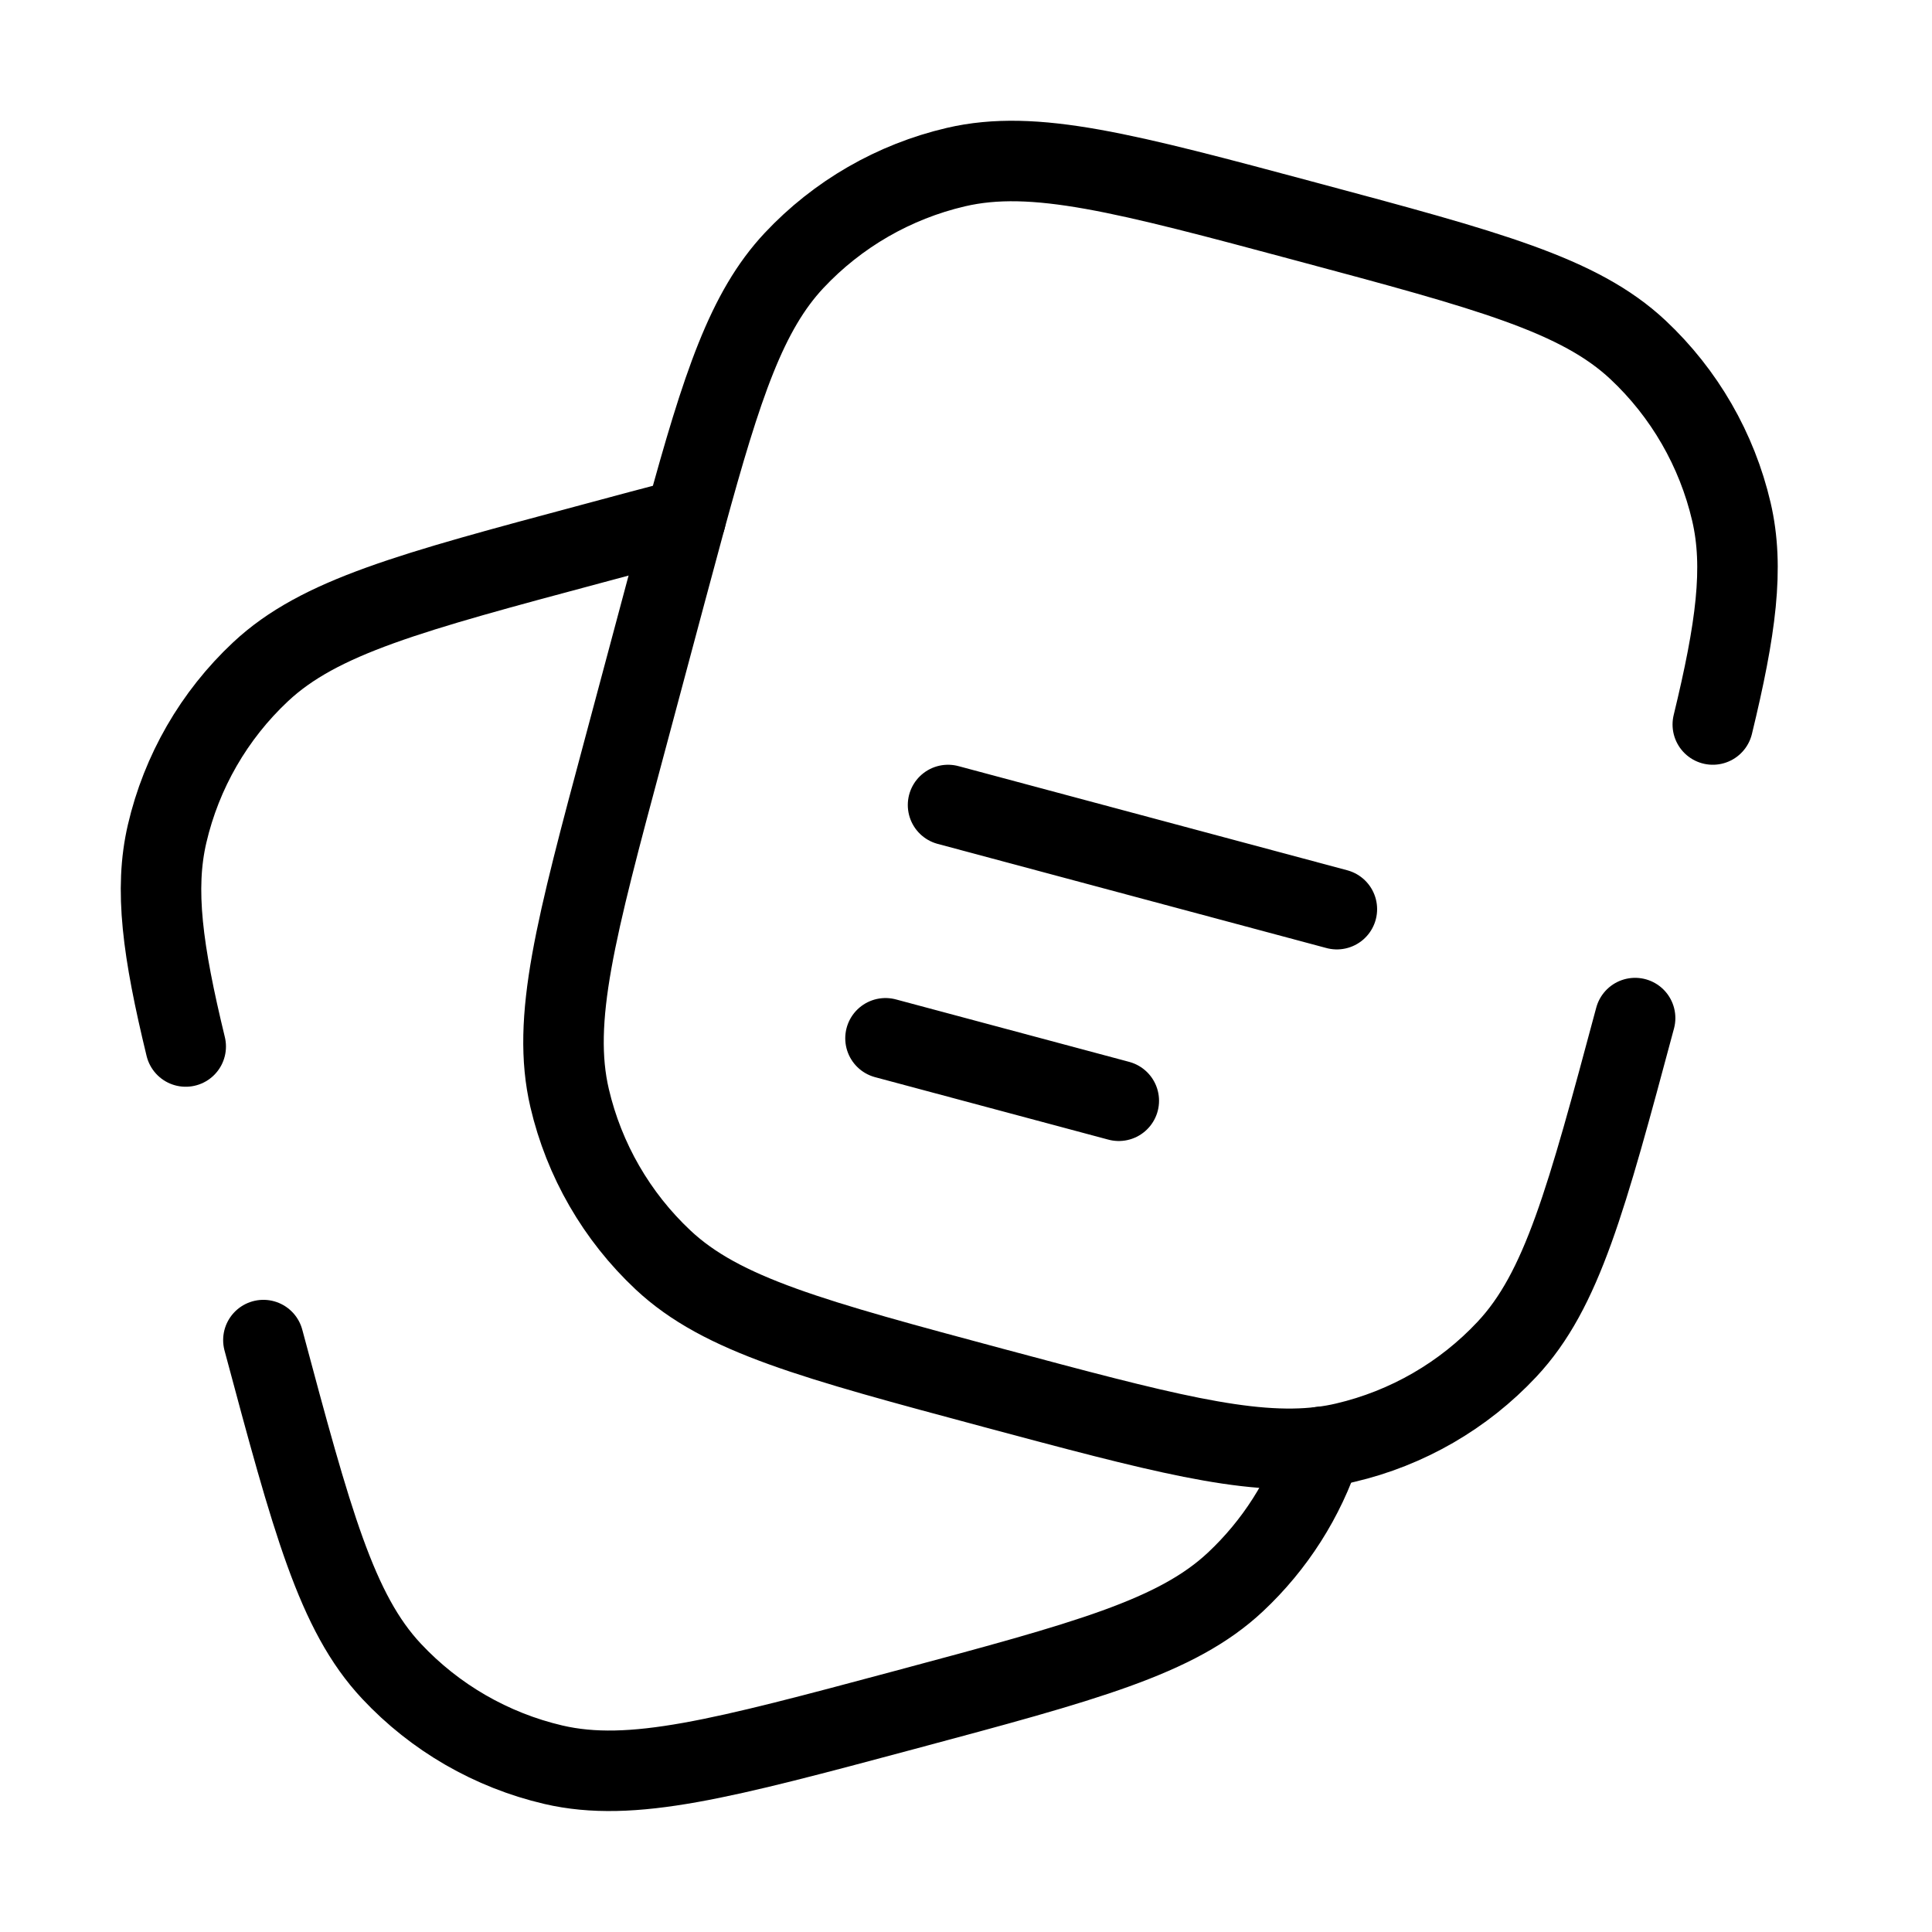
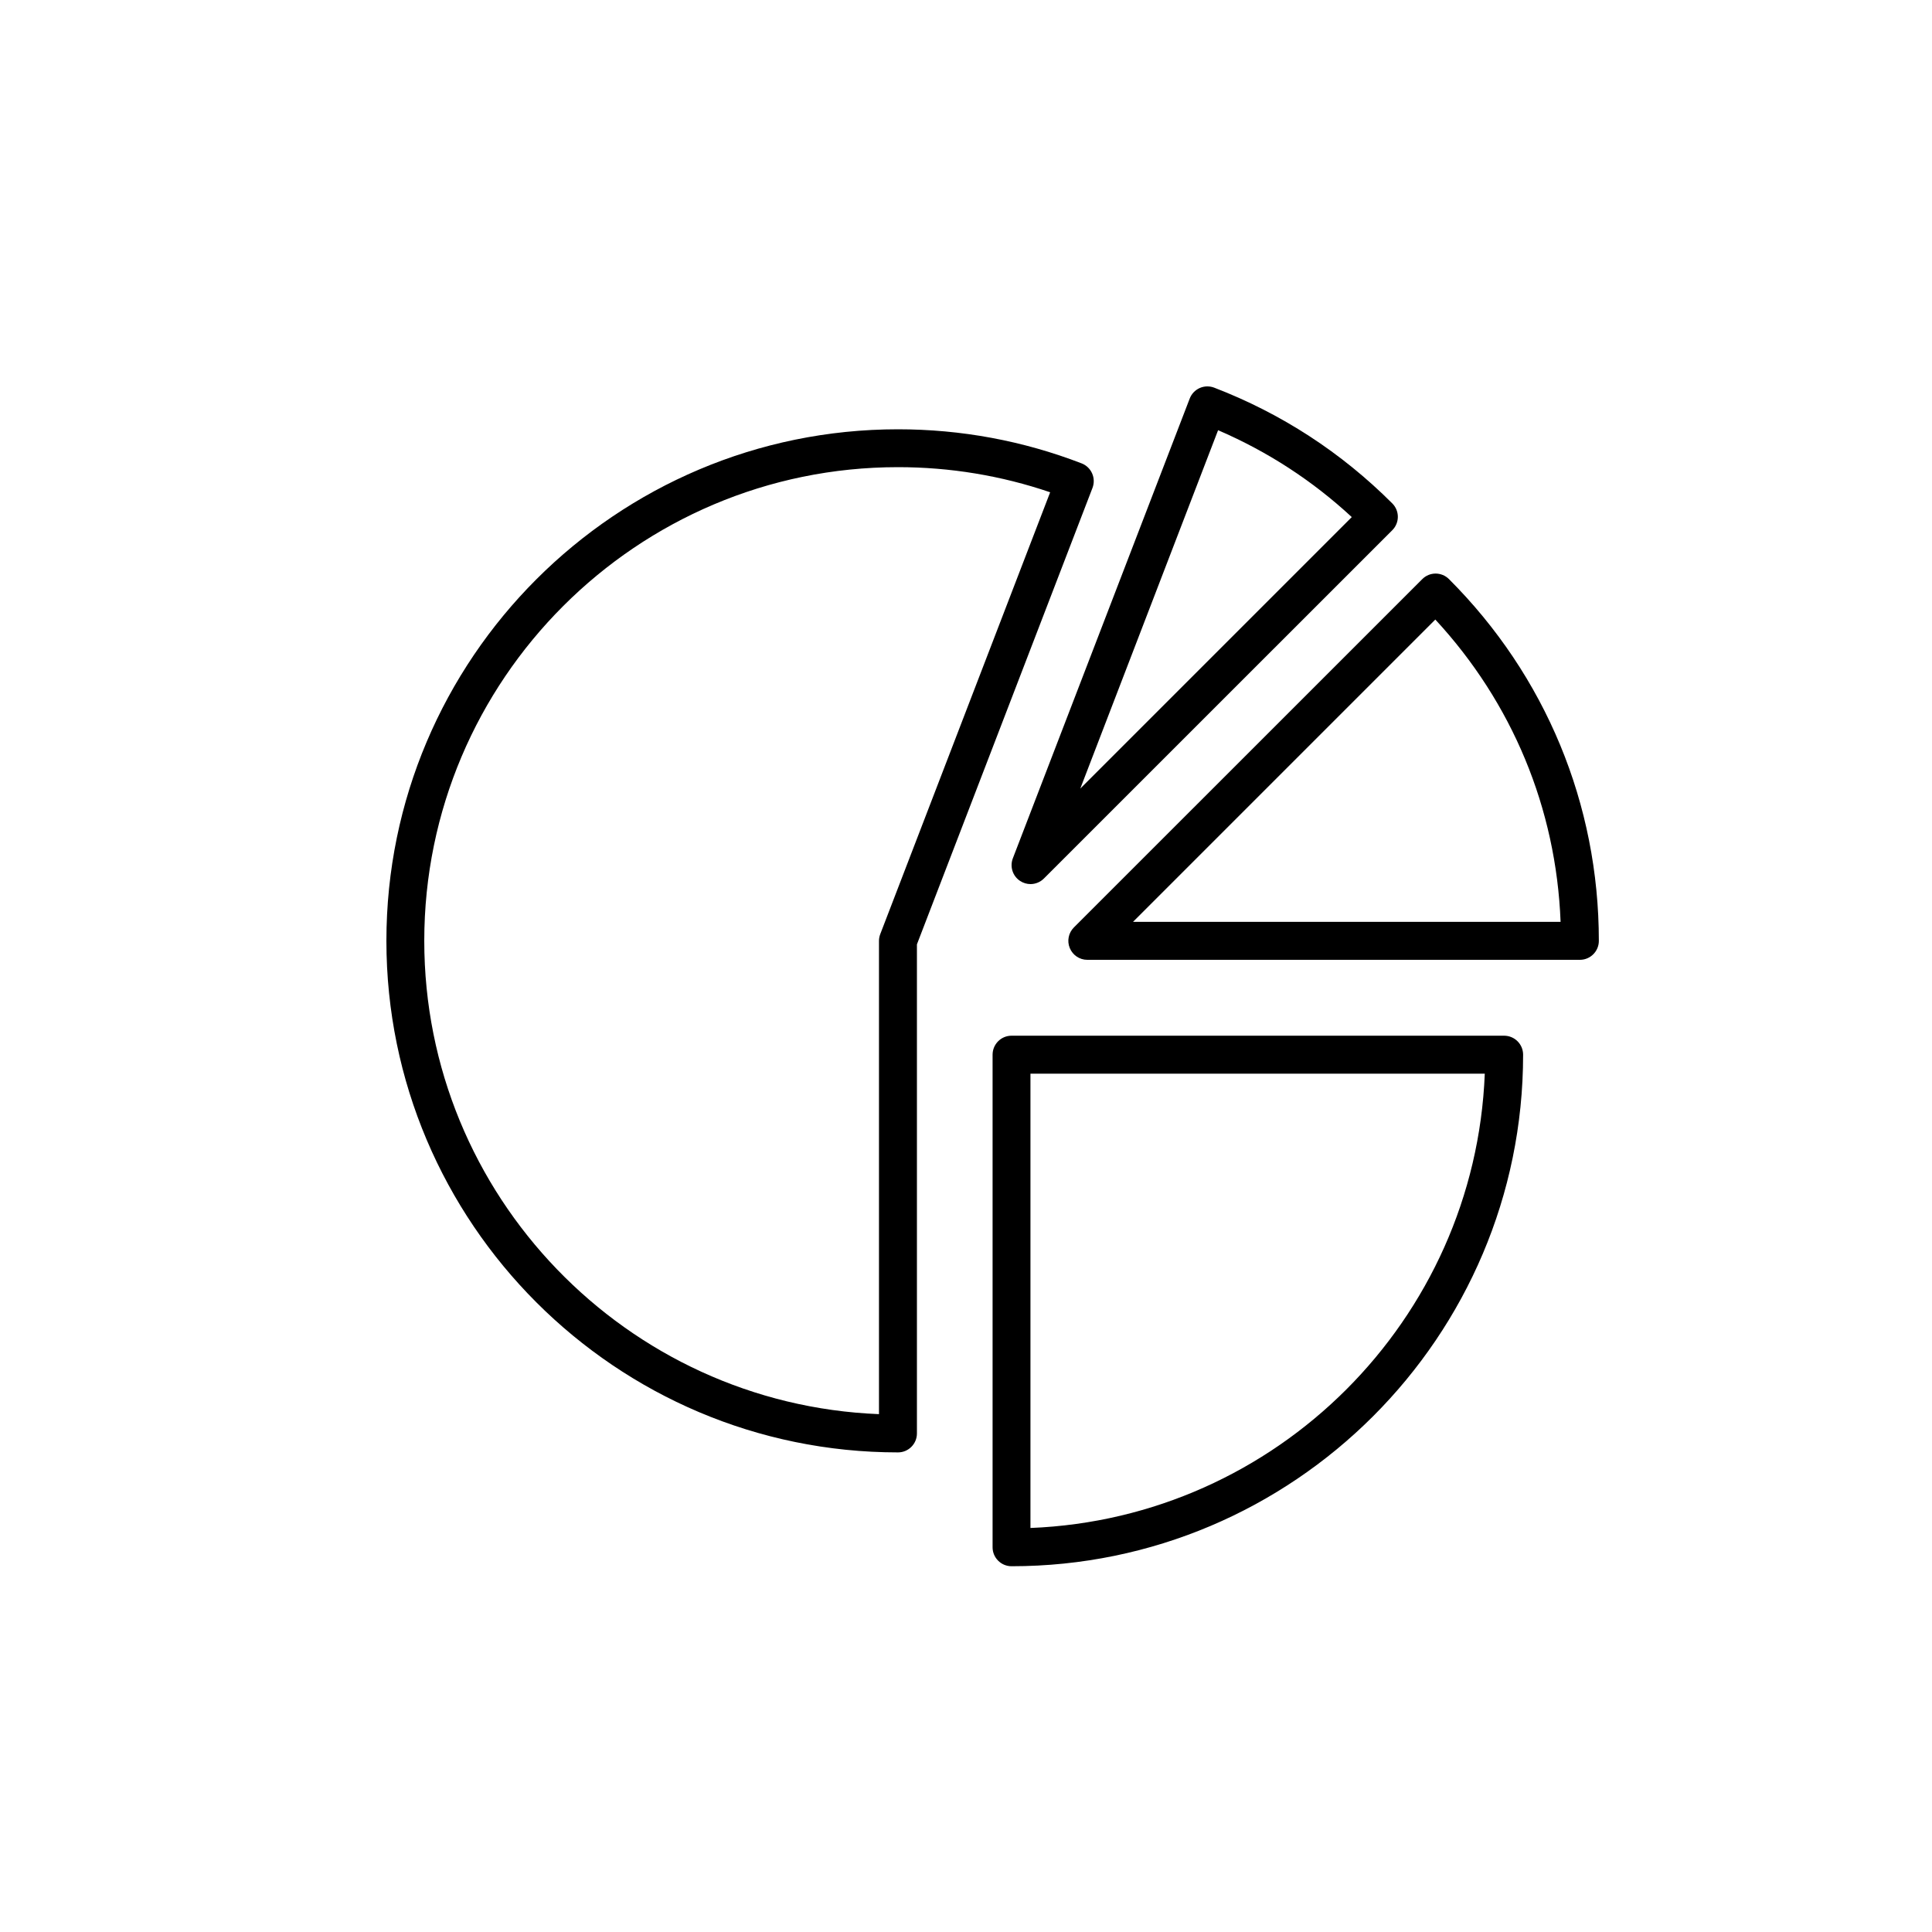
- <svg xmlns="http://www.w3.org/2000/svg" width="24" height="24" viewBox="0 0 24 24" fill="none">
-   <path d="M11.777 10L16.607 11.294M11 12.898L13.898 13.674M20.312 12.647C19.707 14.902 19.405 16.03 18.72 16.761C18.18 17.338 17.48 17.742 16.71 17.922C16.613 17.945 16.515 17.962 16.415 17.974C15.5 18.087 14.383 17.788 12.351 17.244C10.096 16.639 8.968 16.337 8.237 15.652C7.66 15.111 7.256 14.411 7.076 13.641C6.848 12.665 7.15 11.538 7.755 9.283L8.272 7.351L8.516 6.446C8.971 4.78 9.277 3.863 9.864 3.236C10.405 2.659 11.104 2.256 11.874 2.076C12.85 1.848 13.978 2.15 16.234 2.755C18.488 3.359 19.616 3.661 20.347 4.345C20.924 4.886 21.328 5.586 21.508 6.357C21.669 7.047 21.565 7.813 21.277 9" stroke="black" stroke-linecap="round" />
-   <path d="M3.272 16.647C3.876 18.902 4.179 20.03 4.864 20.761C5.404 21.338 6.104 21.742 6.874 21.922C7.85 22.149 8.978 21.847 11.234 21.243C13.488 20.639 14.616 20.337 15.347 19.652C15.838 19.192 16.206 18.615 16.415 17.974M8.516 6.445C8.164 6.537 7.776 6.64 7.351 6.755C5.096 7.359 3.968 7.661 3.237 8.345C2.659 8.886 2.255 9.587 2.076 10.357C1.915 11.047 2.019 11.813 2.307 13" stroke="black" stroke-linecap="round" stroke-linejoin="round" />
+ <svg xmlns="http://www.w3.org/2000/svg" width="25" height="25" viewBox="0 0 25 25" fill="none">
+   <path d="M19.463 13.402H13.089C12.954 13.402 12.844 13.512 12.844 13.648V20.022C12.844 20.157 12.954 20.267 13.089 20.267C16.739 20.267 19.709 17.298 19.709 13.648C19.709 13.512 19.599 13.402 19.463 13.402ZM13.334 19.772V13.893H19.213C19.087 17.08 16.519 19.646 13.334 19.772Z" fill="black" />
+   <path d="M18.75 7.494C18.654 7.398 18.499 7.398 18.404 7.494L13.896 12.001C13.826 12.071 13.805 12.177 13.843 12.268C13.881 12.36 13.97 12.42 14.069 12.42H20.444C20.579 12.42 20.689 12.31 20.689 12.175C20.689 10.406 20 8.744 18.75 7.494ZM14.661 11.929L18.573 8.017C19.568 9.093 20.137 10.458 20.194 11.929H14.661Z" fill="black" />
+   <path d="M13.996 5.996C13.236 5.703 12.436 5.555 11.62 5.555C7.969 5.555 5 8.524 5 12.174C5 15.824 7.969 18.794 11.62 18.794C11.755 18.794 11.865 18.684 11.865 18.549V12.22L14.137 6.313C14.185 6.186 14.122 6.045 13.996 5.996ZM11.391 12.086C11.38 12.114 11.374 12.144 11.374 12.174V18.299C8.108 18.169 5.49 15.472 5.49 12.174C5.49 8.795 8.24 6.045 11.62 6.045C12.293 6.045 12.955 6.154 13.589 6.37L11.391 12.086Z" fill="black" />
+   <path d="M13.201 11.4C13.242 11.427 13.289 11.44 13.335 11.44C13.398 11.44 13.461 11.415 13.508 11.368L18.016 6.861C18.112 6.765 18.112 6.61 18.016 6.514C17.357 5.855 16.582 5.351 15.711 5.016C15.65 4.993 15.583 4.995 15.524 5.021C15.464 5.048 15.418 5.097 15.395 5.157L13.106 11.107C13.065 11.215 13.104 11.337 13.201 11.4ZM15.762 5.567C16.401 5.842 16.982 6.219 17.492 6.691L13.979 10.204L15.762 5.567Z" fill="black" />
</svg>
